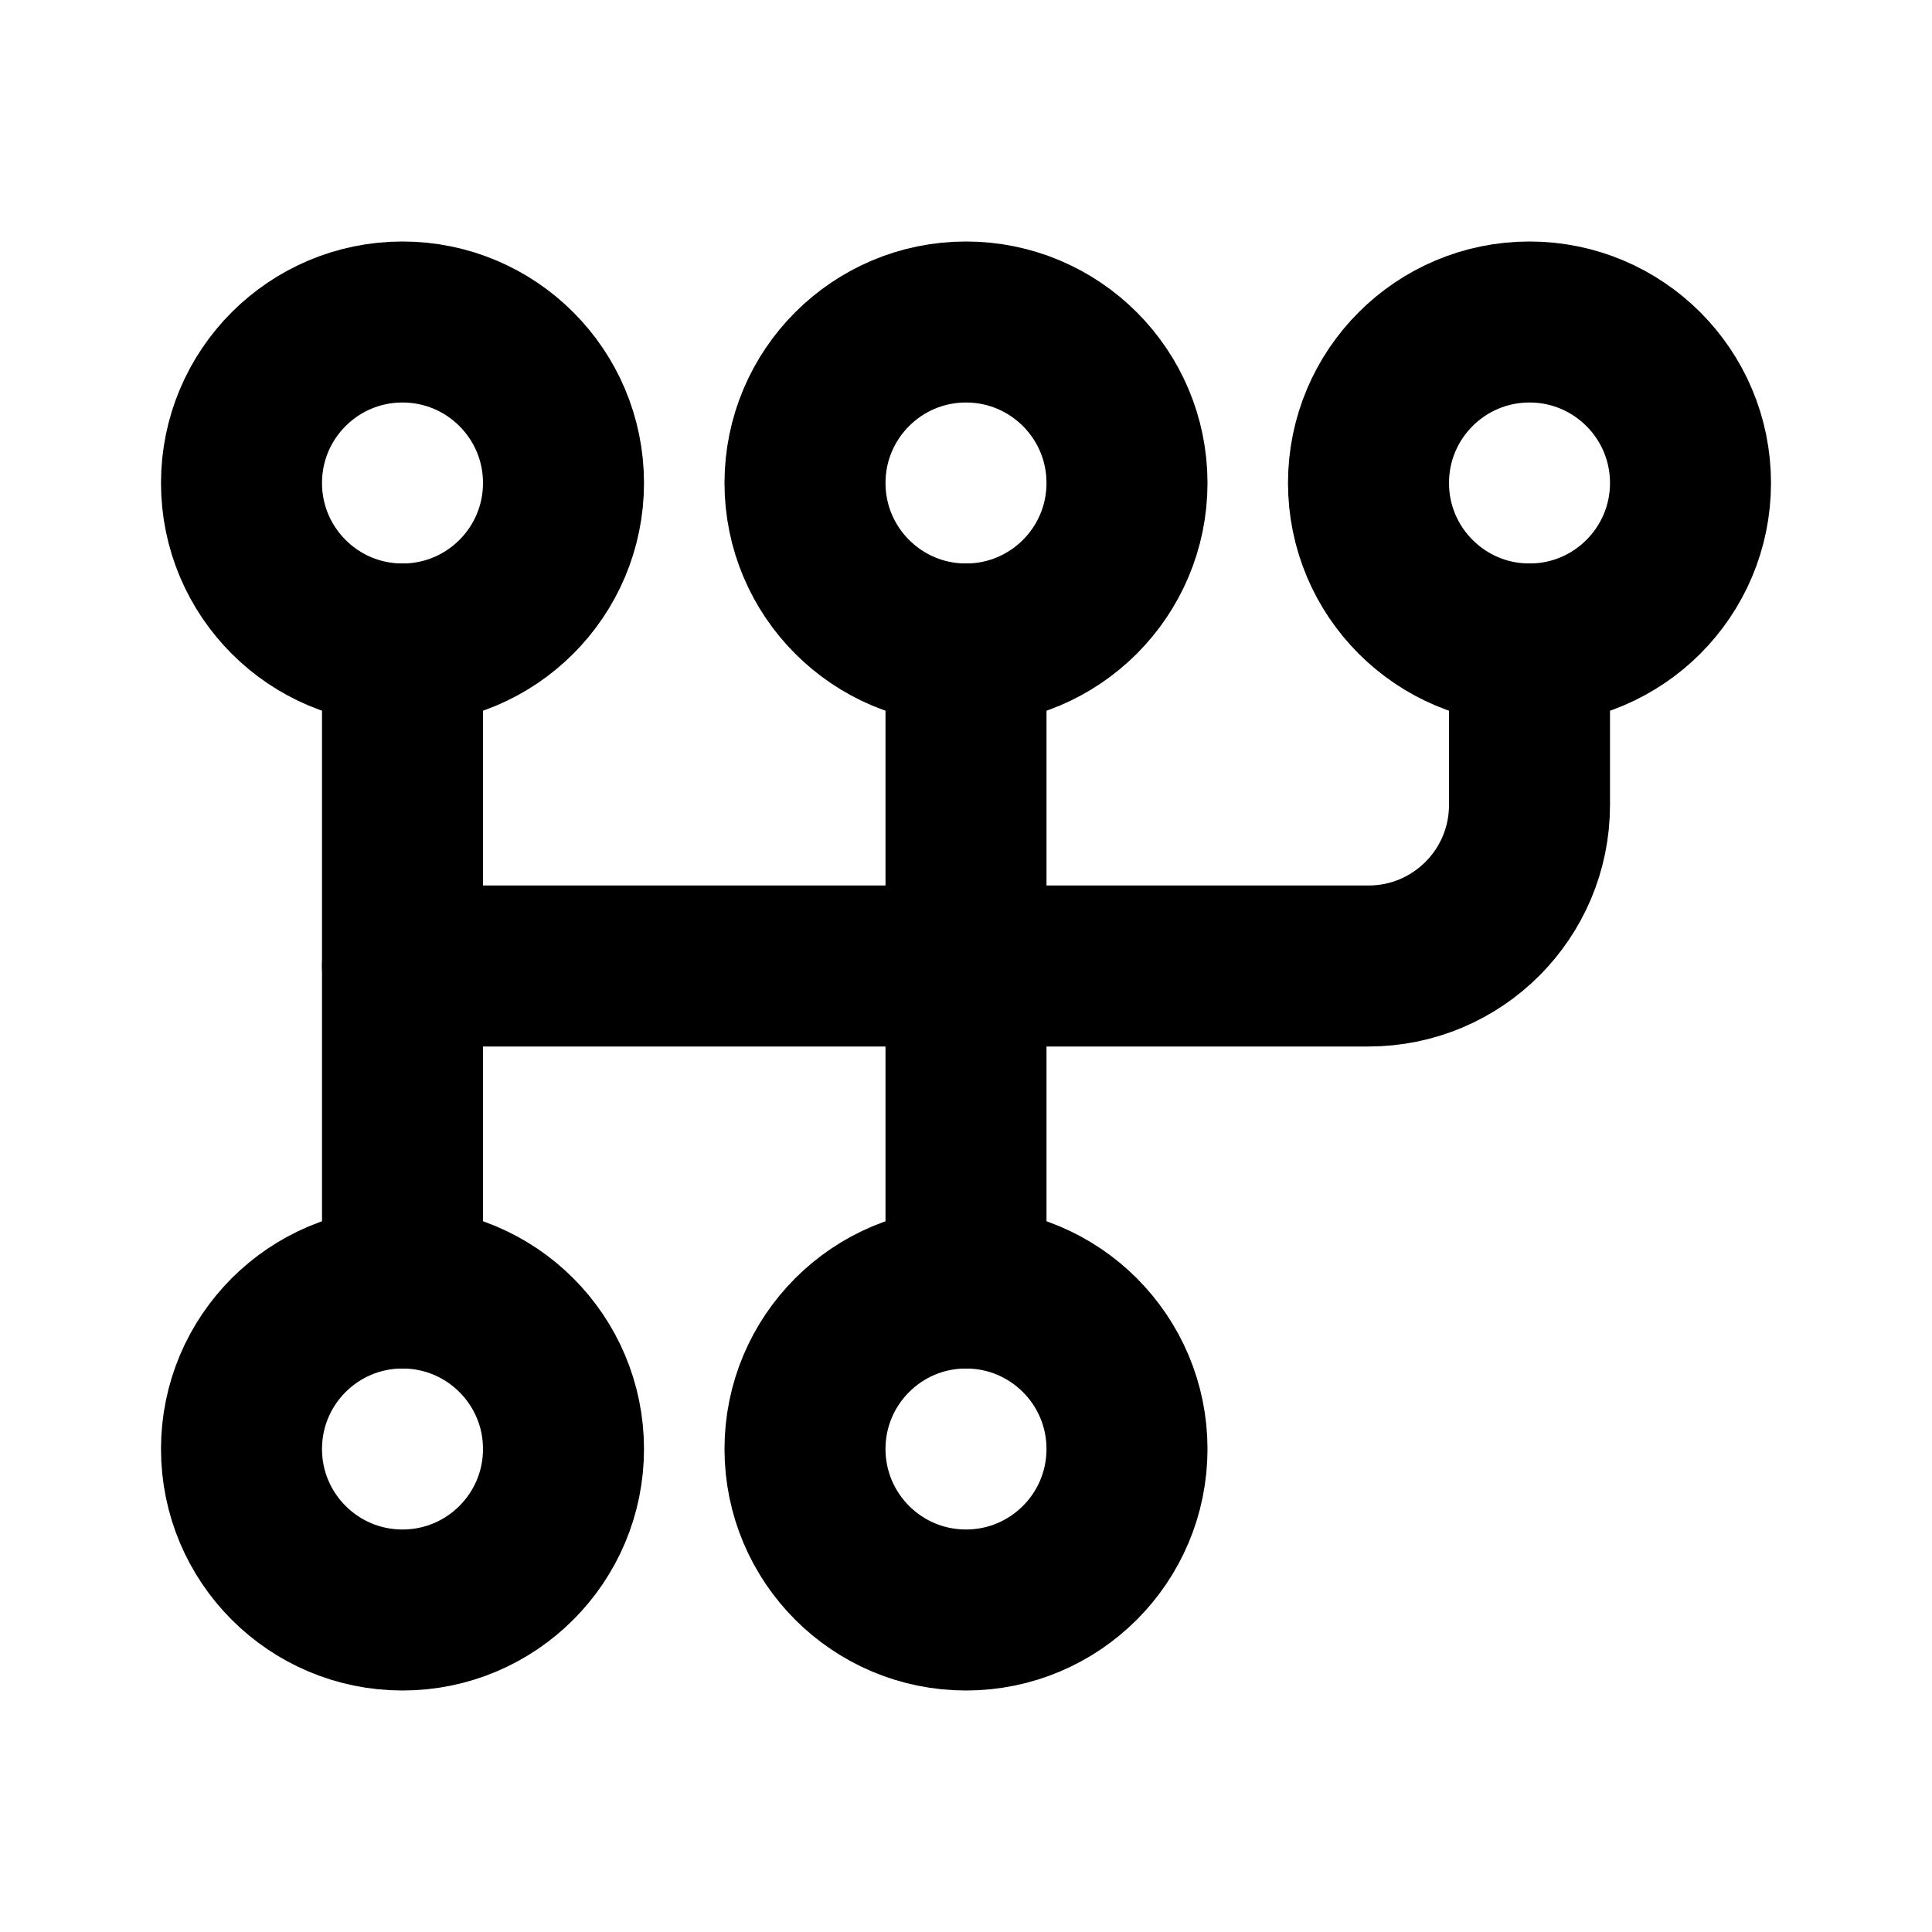
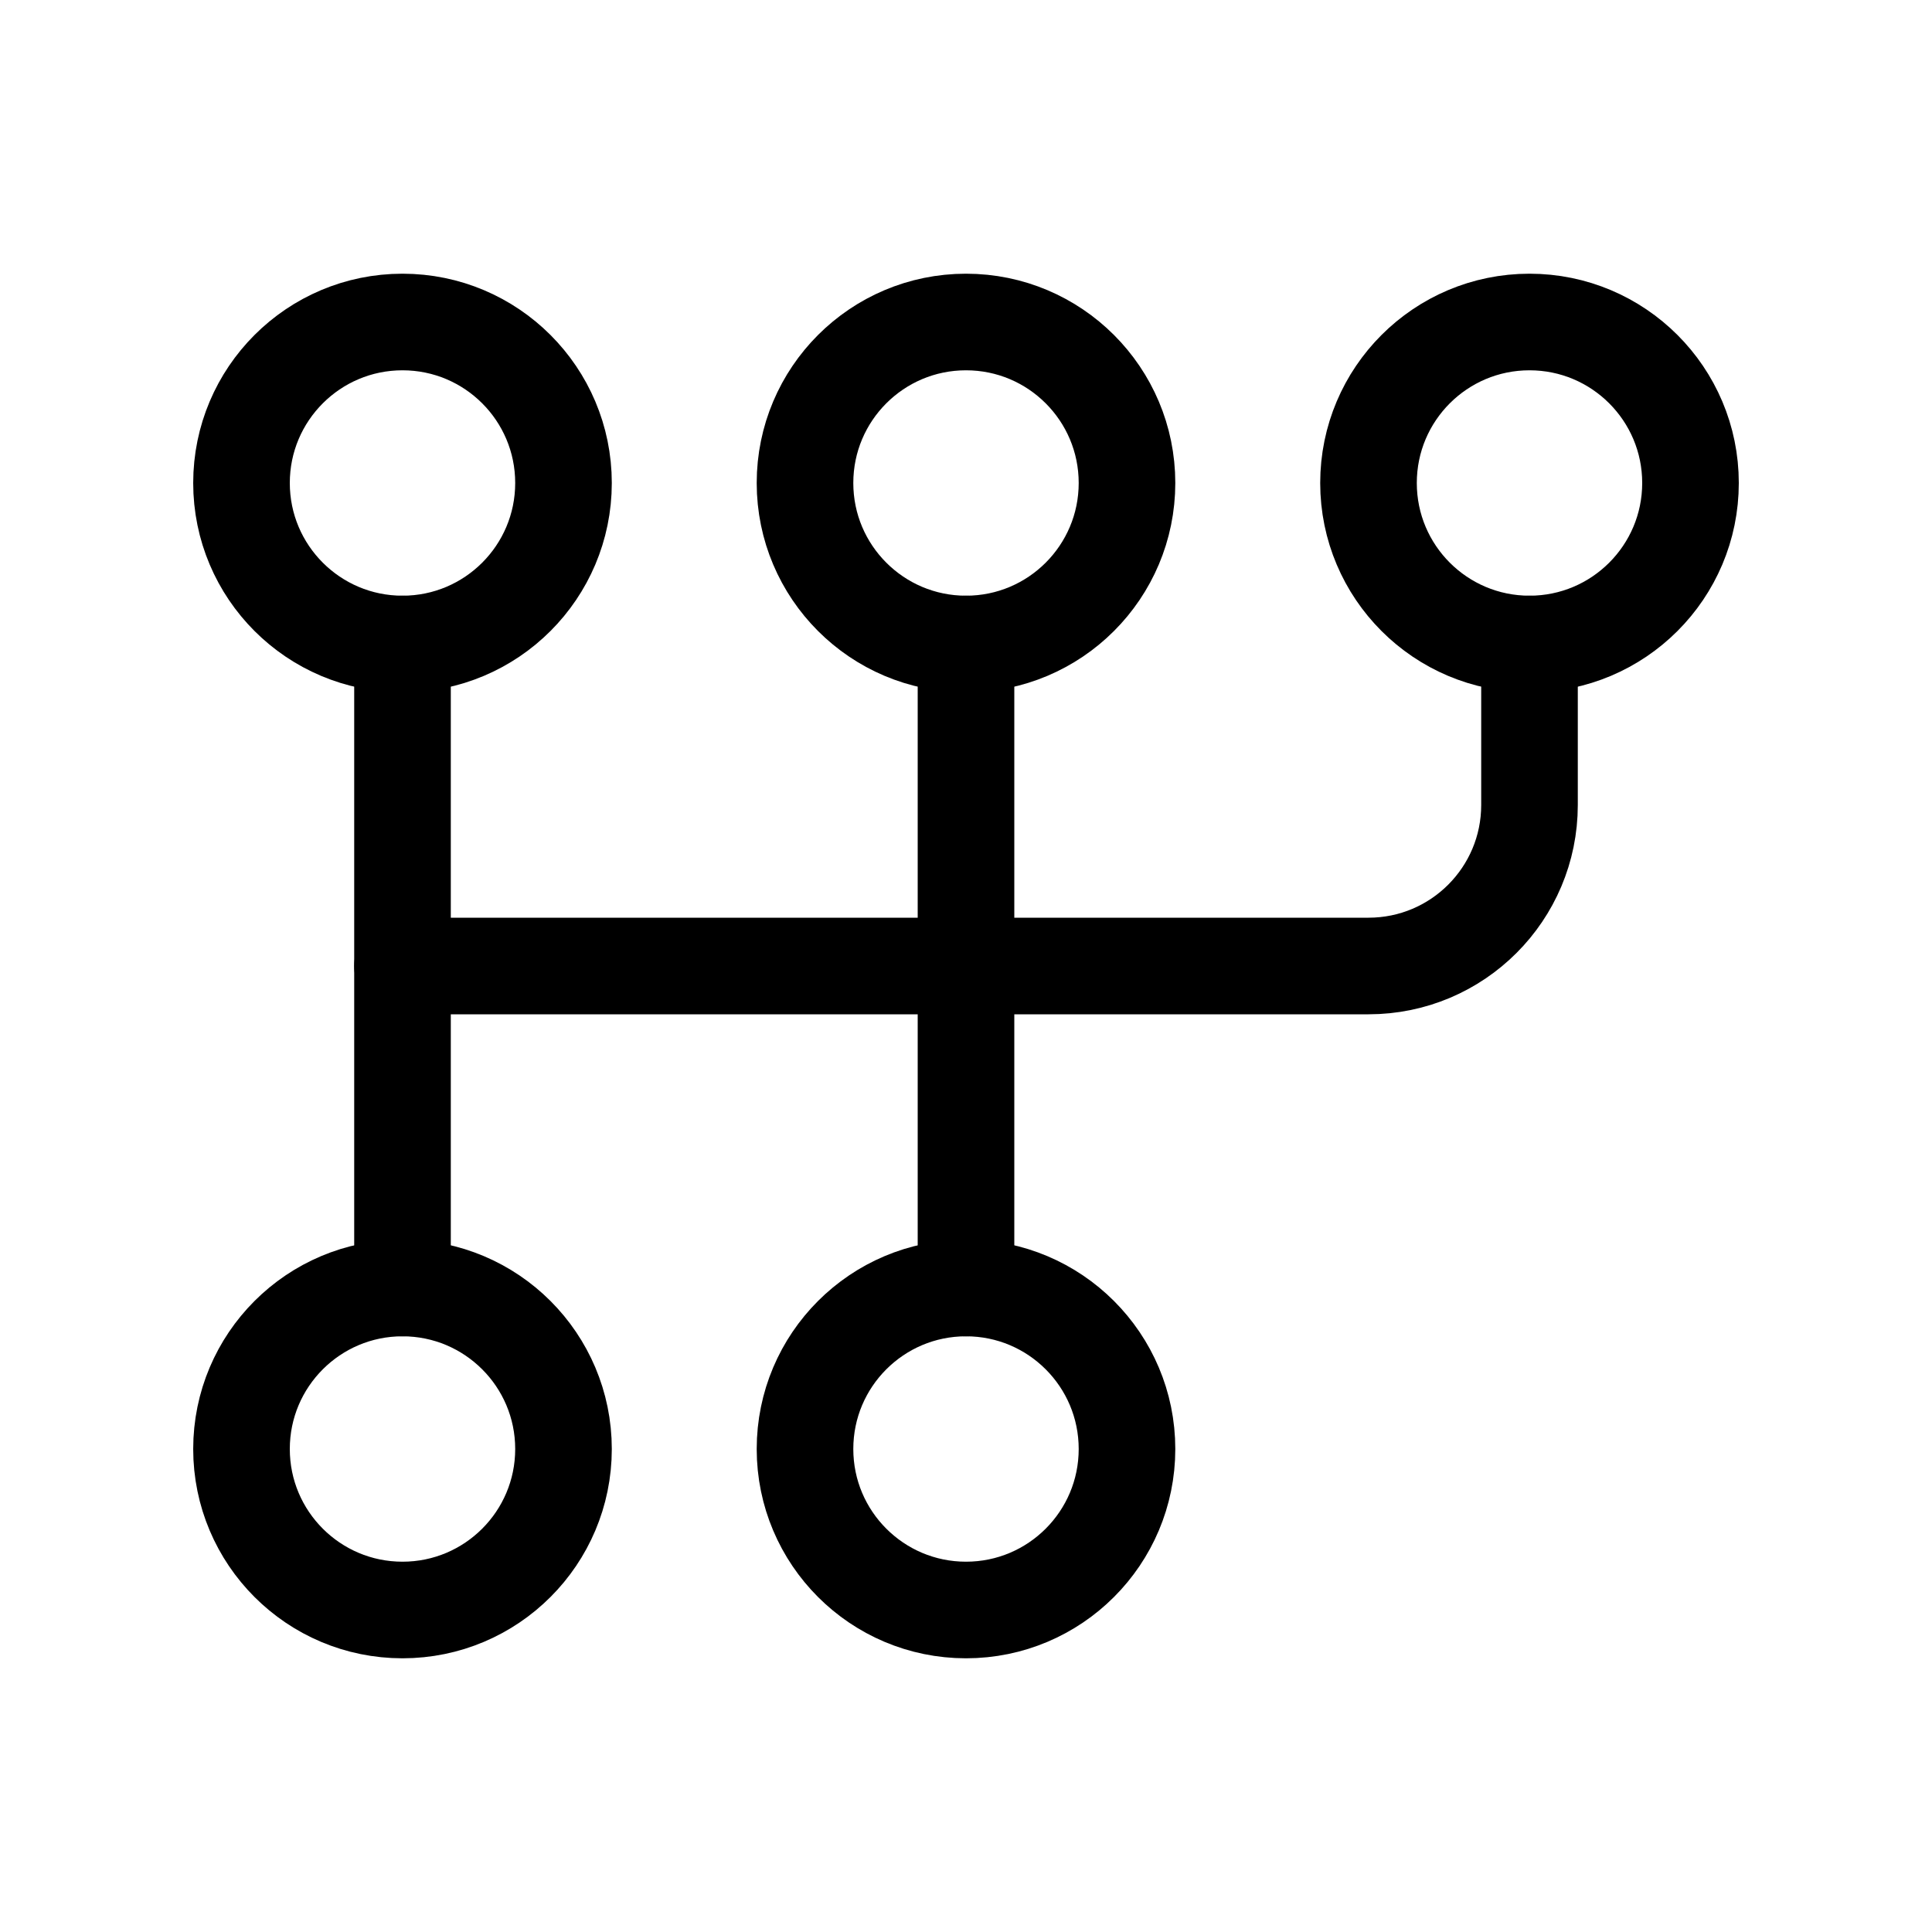
- <svg xmlns="http://www.w3.org/2000/svg" class="icon icon-tabler icon-tabler-manual-gearbox mr-2" width="24" height="24" viewBox="0 0 24 24" stroke-width="2" stroke="currentColor" fill="none" stroke-linecap="round" stroke-linejoin="round">
+ <svg xmlns="http://www.w3.org/2000/svg" class="icon icon-tabler icon-tabler-manual-gearbox mr-2" width="24" height="24" viewBox="0 0 24 24" stroke-width="1.2" stroke="currentColor" fill="none" stroke-linecap="round" stroke-linejoin="round">
  <path stroke="none" d="M0 0h24v24H0z" fill="none" />
  <path d="M5 6m-2 0a2 2 0 1 0 4 0a2 2 0 1 0 -4 0" />
  <path d="M12 6m-2 0a2 2 0 1 0 4 0a2 2 0 1 0 -4 0" />
  <path d="M19 6m-2 0a2 2 0 1 0 4 0a2 2 0 1 0 -4 0" />
  <path d="M5 18m-2 0a2 2 0 1 0 4 0a2 2 0 1 0 -4 0" />
  <path d="M12 18m-2 0a2 2 0 1 0 4 0a2 2 0 1 0 -4 0" />
  <path d="M5 8l0 8" />
  <path d="M12 8l0 8" />
  <path d="M19 8v2a2 2 0 0 1 -2 2h-12" />
</svg>
